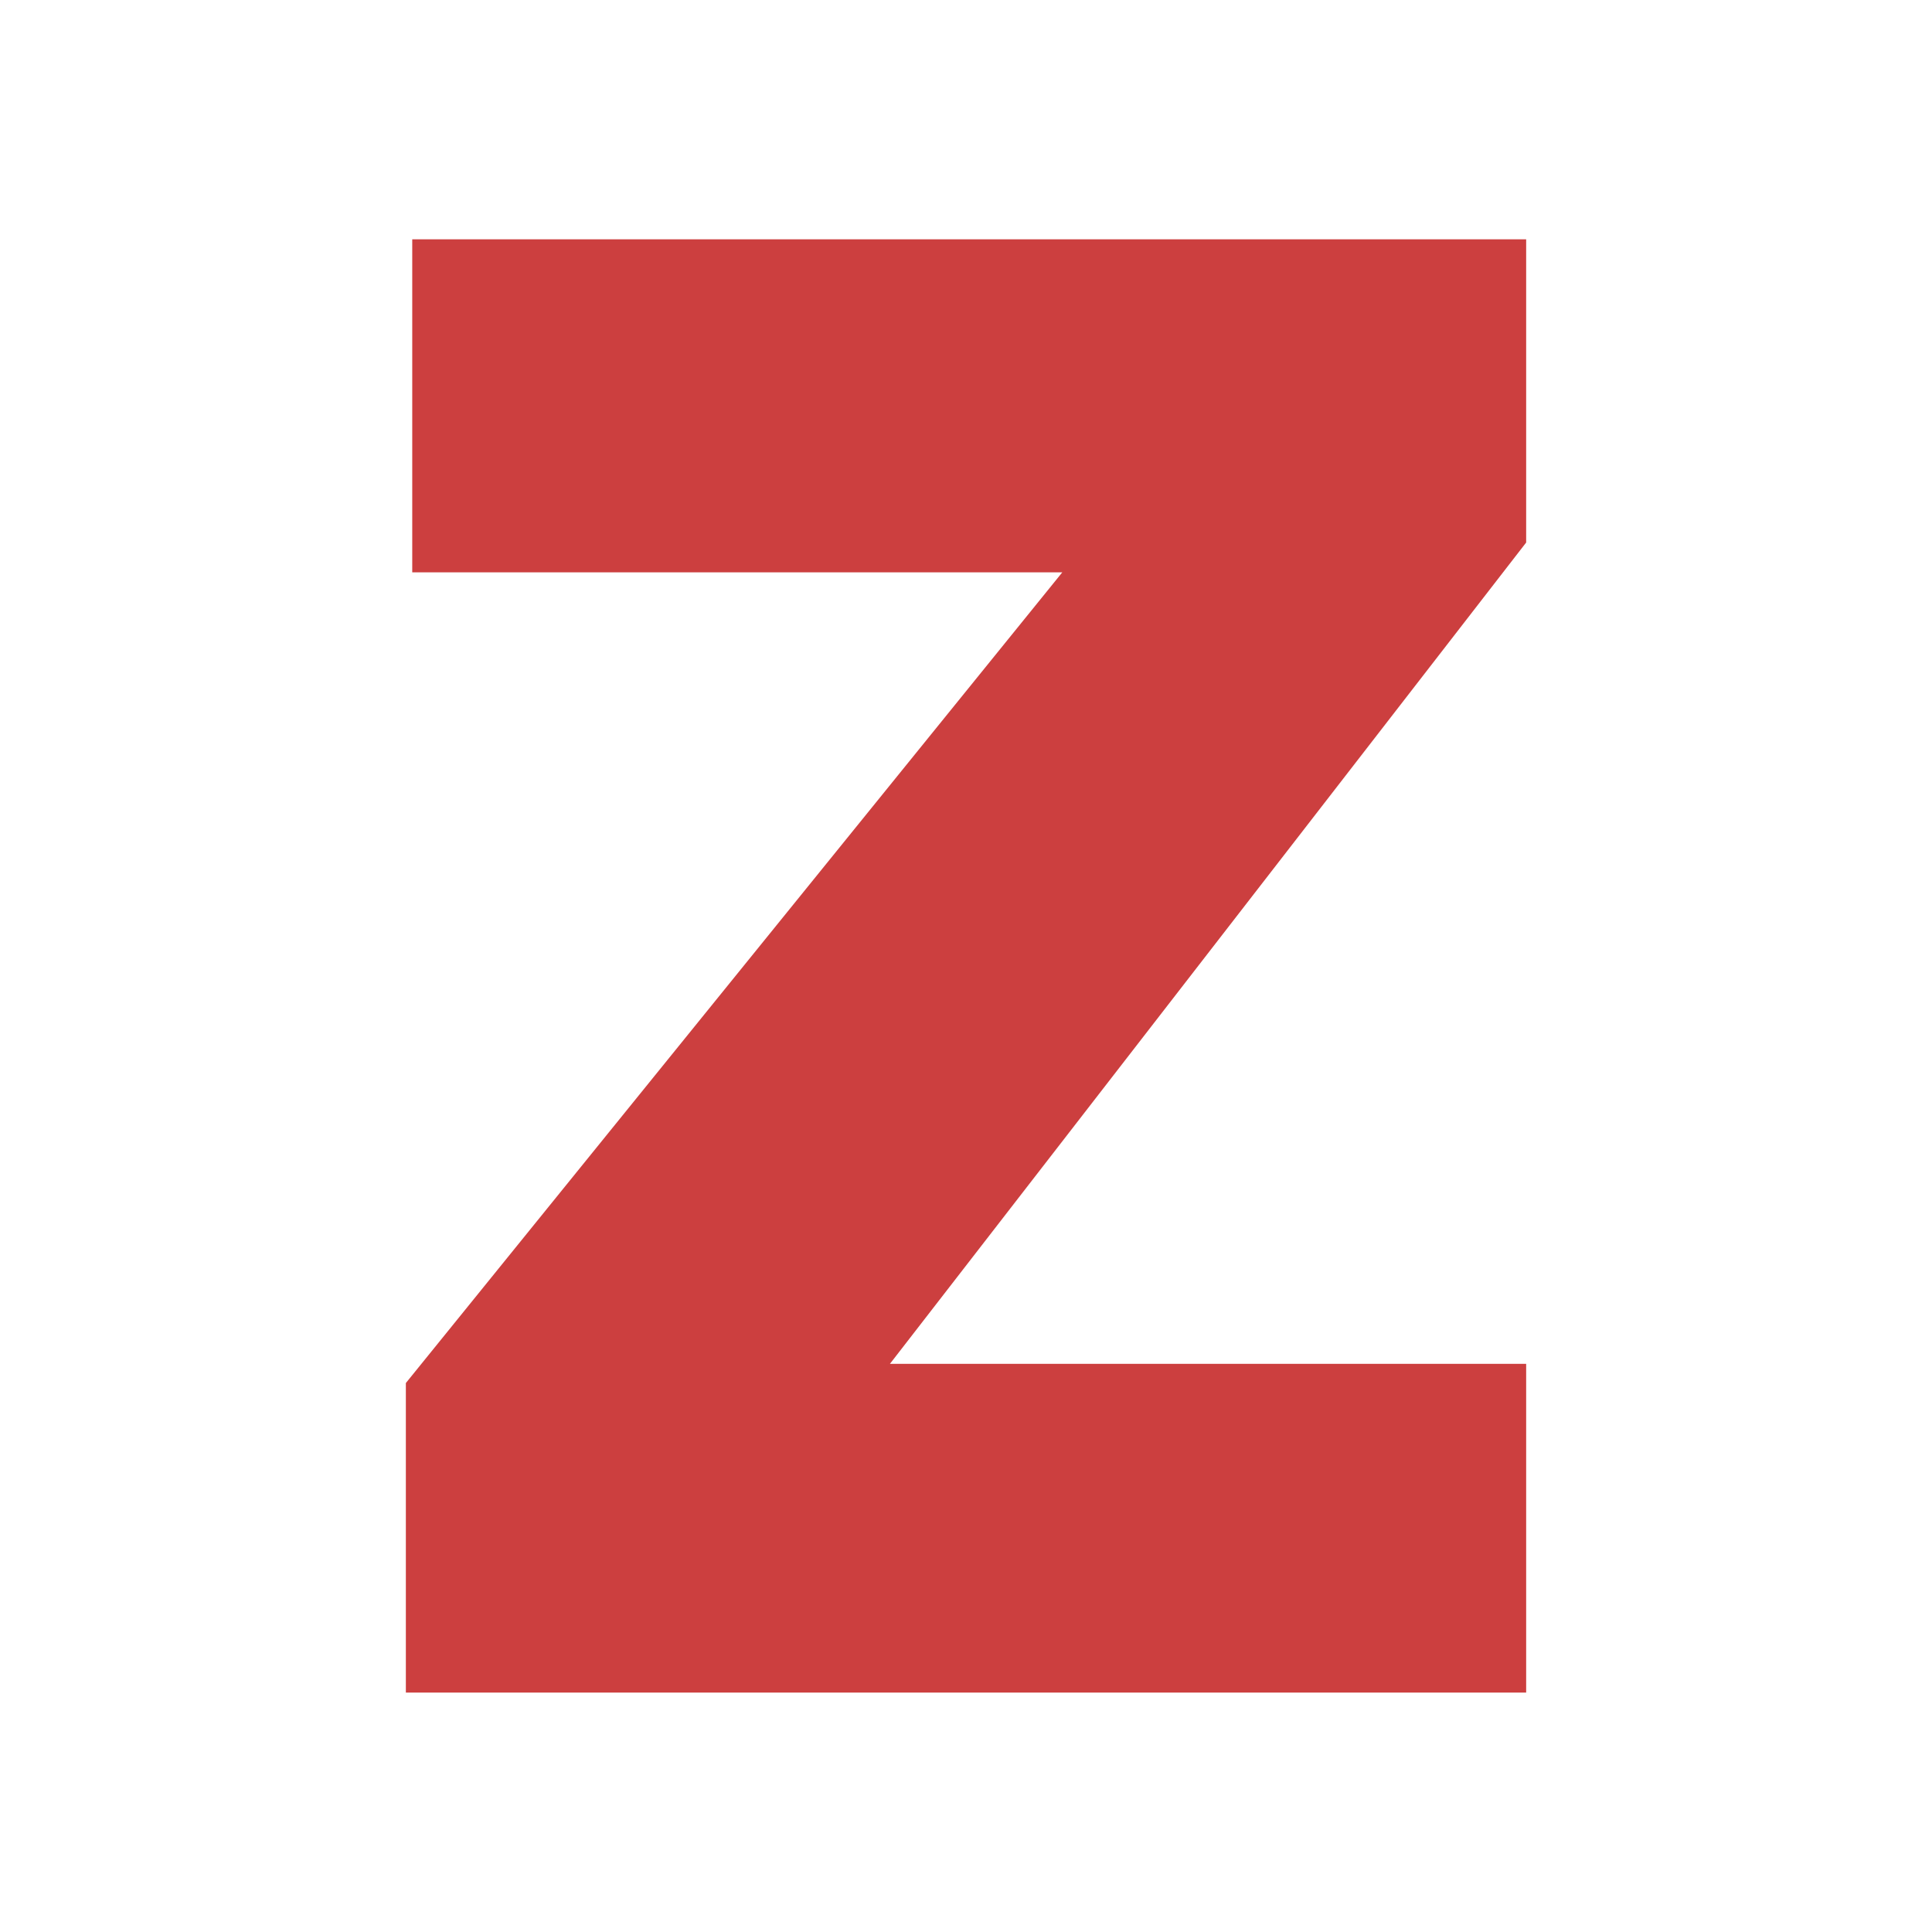
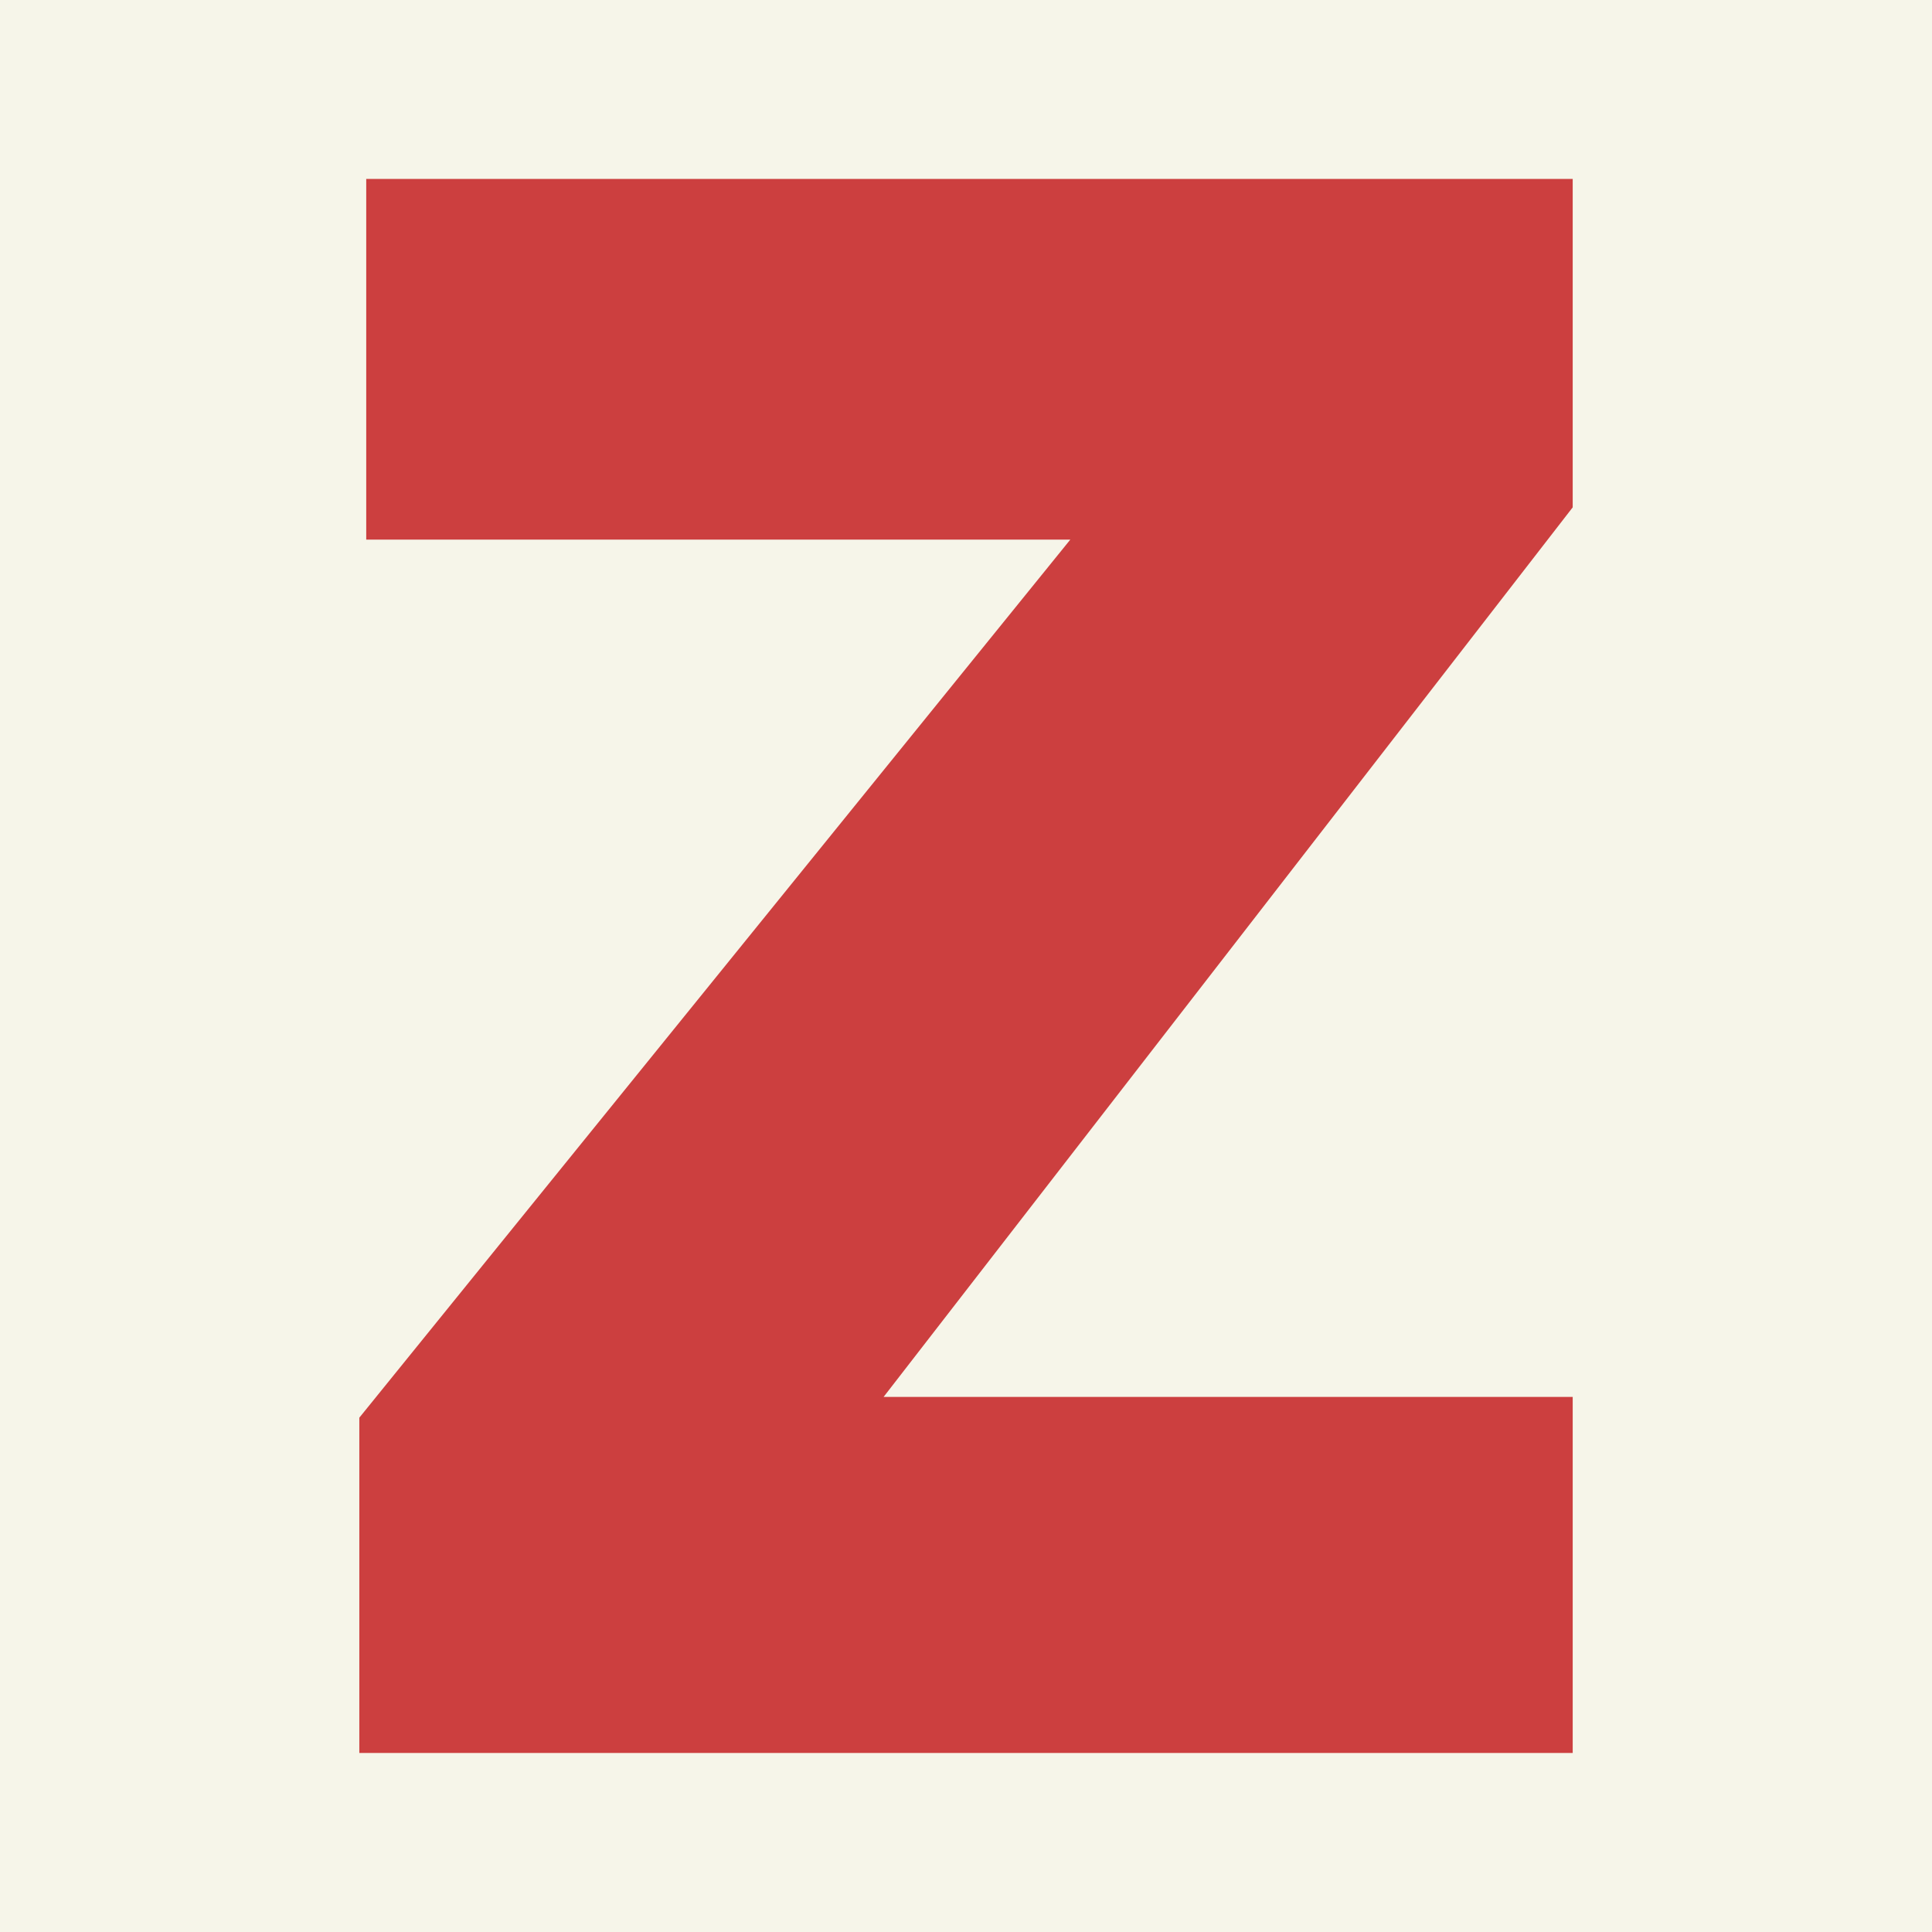
<svg xmlns="http://www.w3.org/2000/svg" width="64" height="64" id="svg2" version="1.1">
  <defs id="defs4">
    </defs>
  <g id="layer1" transform="translate(48,-584.5898)">
+     <rect style="color:#000000;fill:#f6f5e9;fill-opacity:1;fill-rule:nonzero;stroke:none;stroke-width:3;marker:none;visibility:visible;display:inline;overflow:visible;enable-background:accumulate" id="rect2991" width="64" height="64" x="-48" y="584.59" />
    <text xml:space="preserve" style="font-size:144px;font-style:normal;font-variant:normal;font-weight:normal;font-stretch:normal;line-height:125%;letter-spacing:0px;word-spacing:0px;fill:#000000;fill-opacity:1;stroke:none;font-family:SimSun-ExtB;-inkscape-font-specification:SimSun-ExtB" x="239.406" y="394.248" id="text2993">
      <tspan id="tspan2995" x="239.406" y="394.248" />
    </text>
    <g style="font-size:347.095px;font-style:normal;font-variant:normal;font-weight:normal;font-stretch:normal;line-height:125%;letter-spacing:0px;word-spacing:0px;fill:none;stroke:#000000;stroke-width:3;stroke-miterlimit:4;stroke-opacity:1;stroke-dasharray:none;font-family:SimSun-ExtB;-inkscape-font-specification:SimSun-ExtB" id="g5098" transform="translate(1.12e-5,-3.499989)" />
    <path style="fill:none;stroke:none" d="m 319.696,522.217 28.406,0.102 0.102,1.629 -28.508,-0.102 z" id="path6090" />
-     <g transform="matrix(1.288905,0,0,1.288905,-90.79931,482.985)" style="font-size:12px;font-style:normal;font-variant:normal;font-weight:normal;font-stretch:normal;line-height:125%;letter-spacing:0px;word-spacing:0px;fill:#cc3f3f;fill-opacity:1;stroke:none;font-family:SimSun-ExtB;-inkscape-font-specification:SimSun-ExtB" id="flowRoot3010">
-       <path d="m 43.637,122.333 0,-7.957 16.871,-20.836 -16.707,0 0,-8.559 28.629,0 0,7.793 -16.352,21.109 16.352,0 0,8.449 -28.793,0" style="font-size:56px;font-weight:900;text-align:start;line-height:125%;writing-mode:lr-tb;text-anchor:start;font-family:Maven Pro;-inkscape-font-specification:Maven Pro Heavy;fill:#cc3f3f;fill-opacity:1" id="path3019" />
+     <g transform="matrix(1.395996,0,0,1.395996,-97.01412,471.8842)" style="font-size:12px;font-style:normal;font-variant:normal;font-weight:normal;font-stretch:normal;line-height:125%;letter-spacing:0px;word-spacing:0px;fill:#cc3f3f;fill-opacity:1;stroke:none;font-family:SimSun-ExtB;-inkscape-font-specification:SimSun-ExtB" id="flowRoot3010">
+       <path d="m 43.637,122.333 0,-7.957 16.871,-20.836 -16.707,0 0,-8.559 28.629,0 0,7.793 -16.352,21.109 16.352,0 0,8.449 -28.793,0" style="font-size:56px;font-weight:900;text-align:start;line-height:125%;writing-mode:lr-tb;text-anchor:start;fill:#cc3f3f;fill-opacity:1;font-family:Maven Pro;-inkscape-font-specification:Maven Pro Heavy" id="path3019" />
    </g>
  </g>
</svg>
